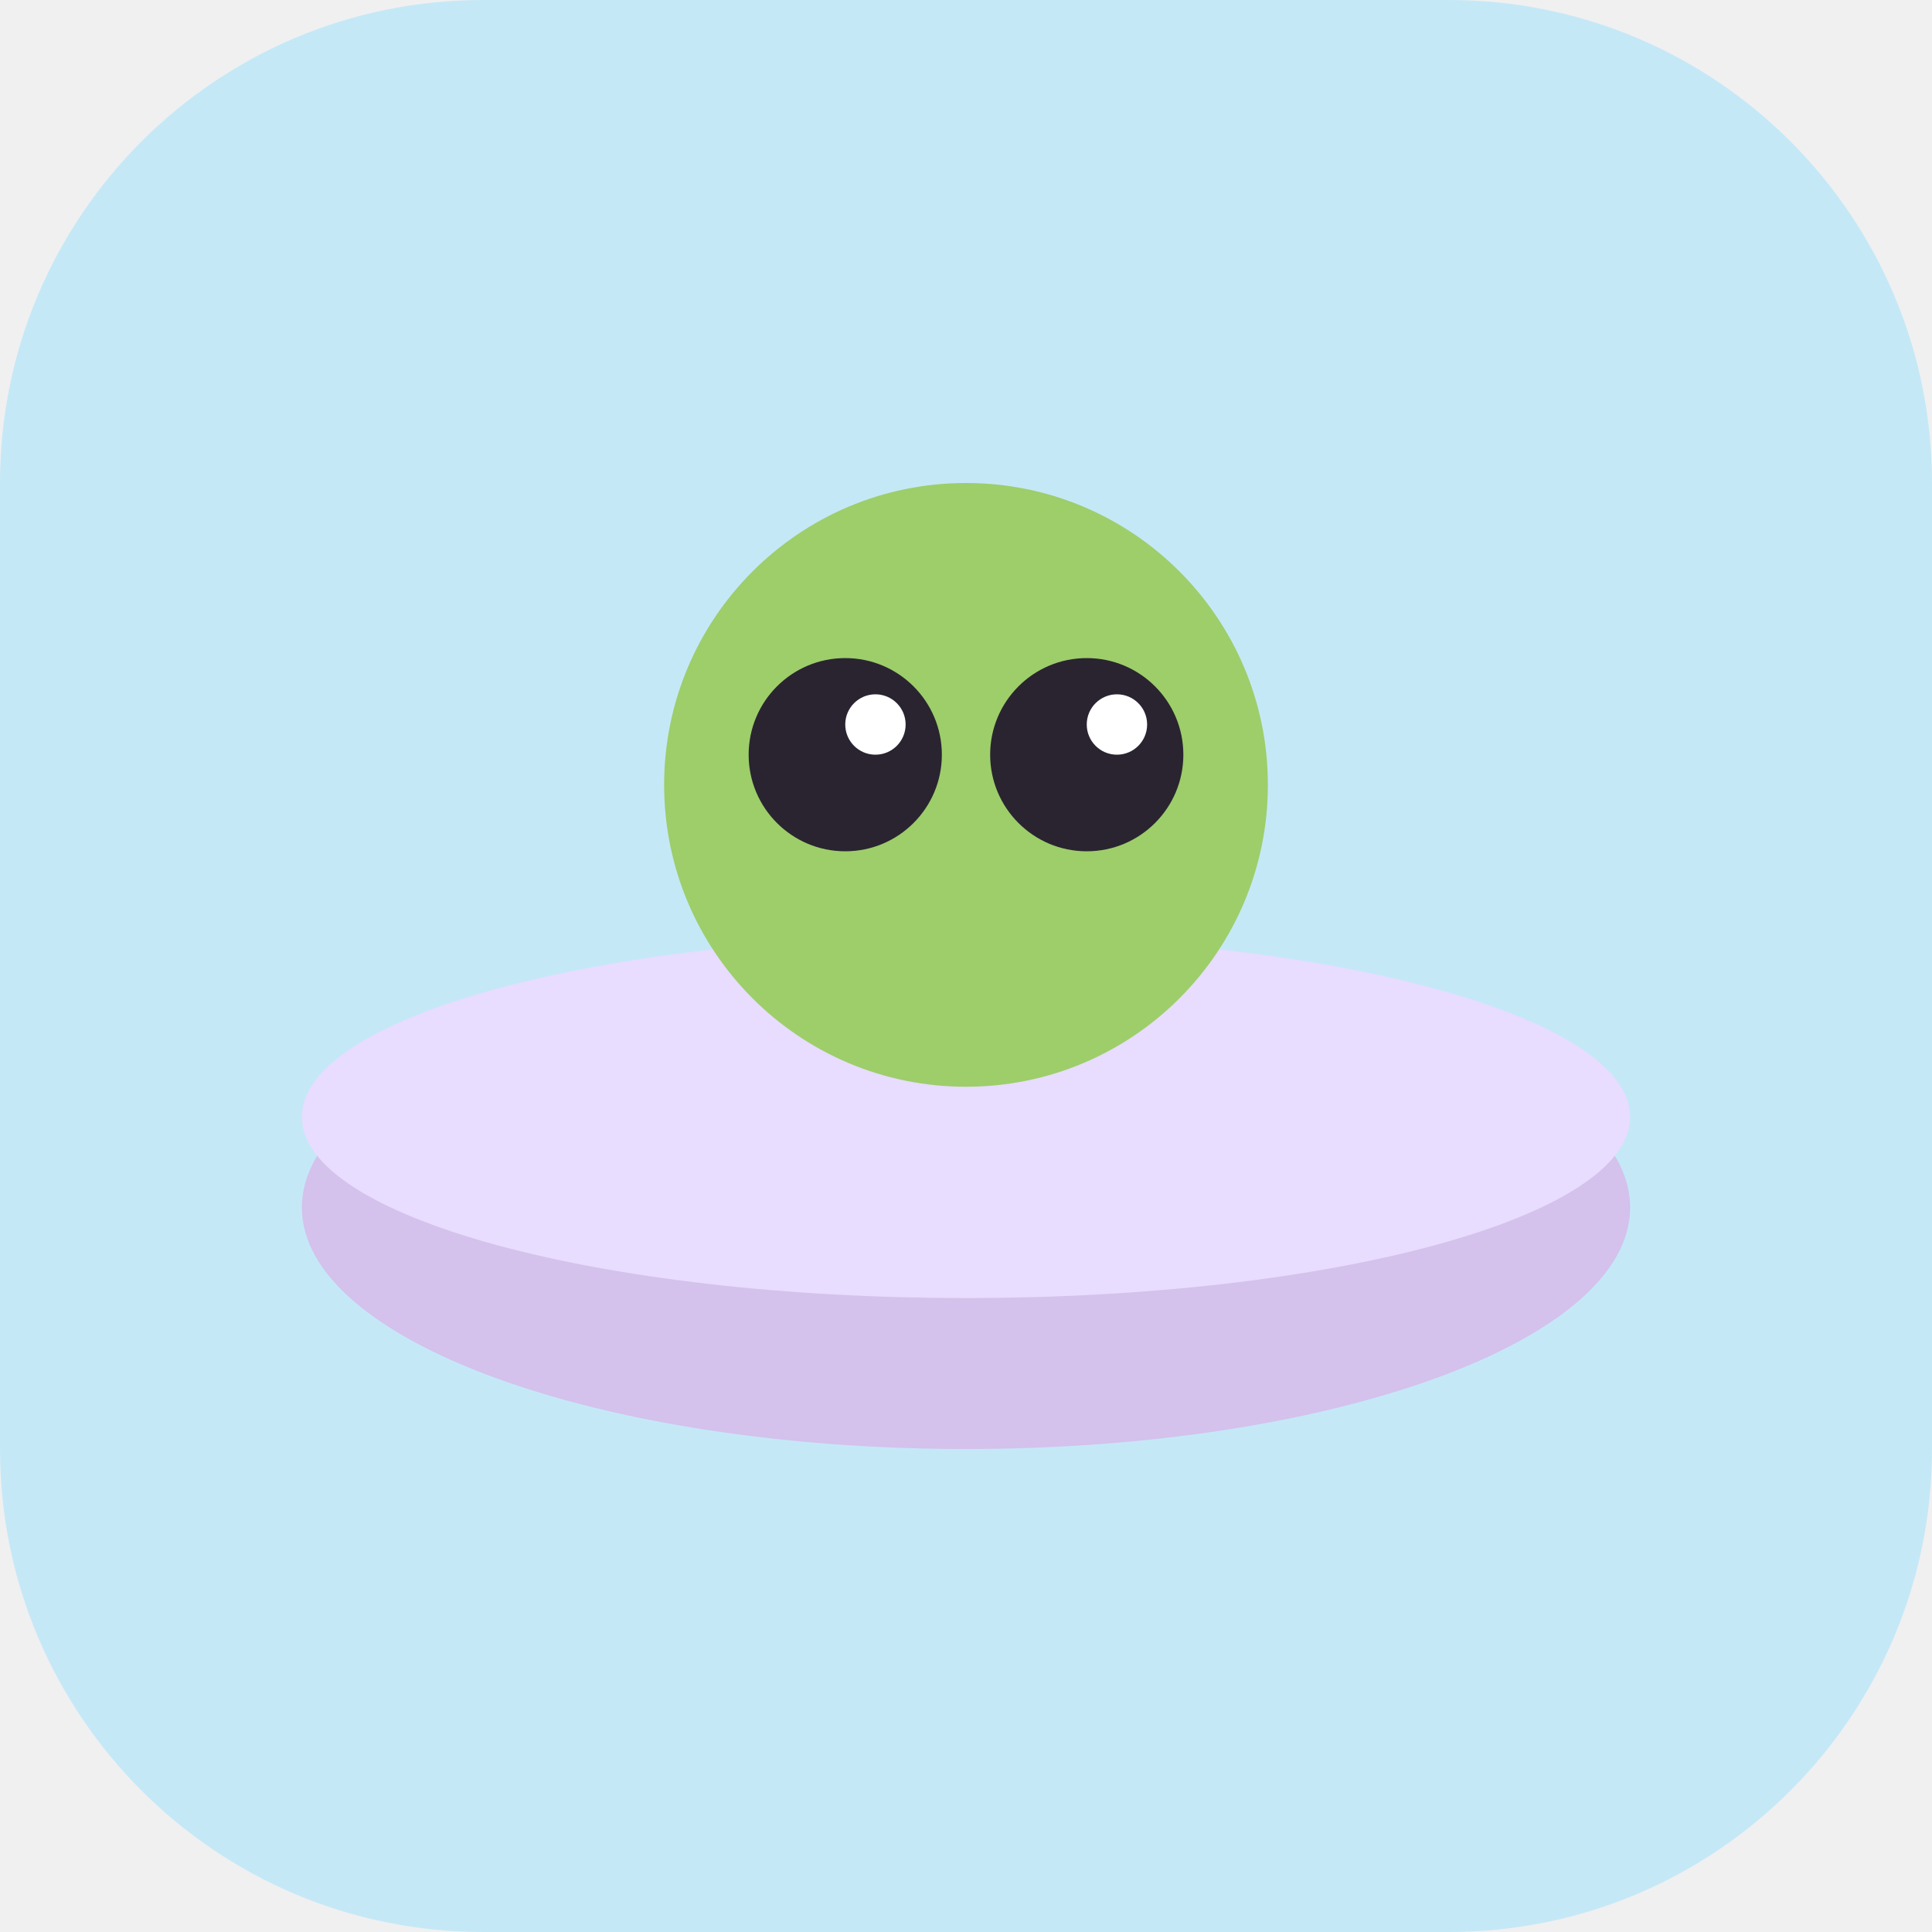
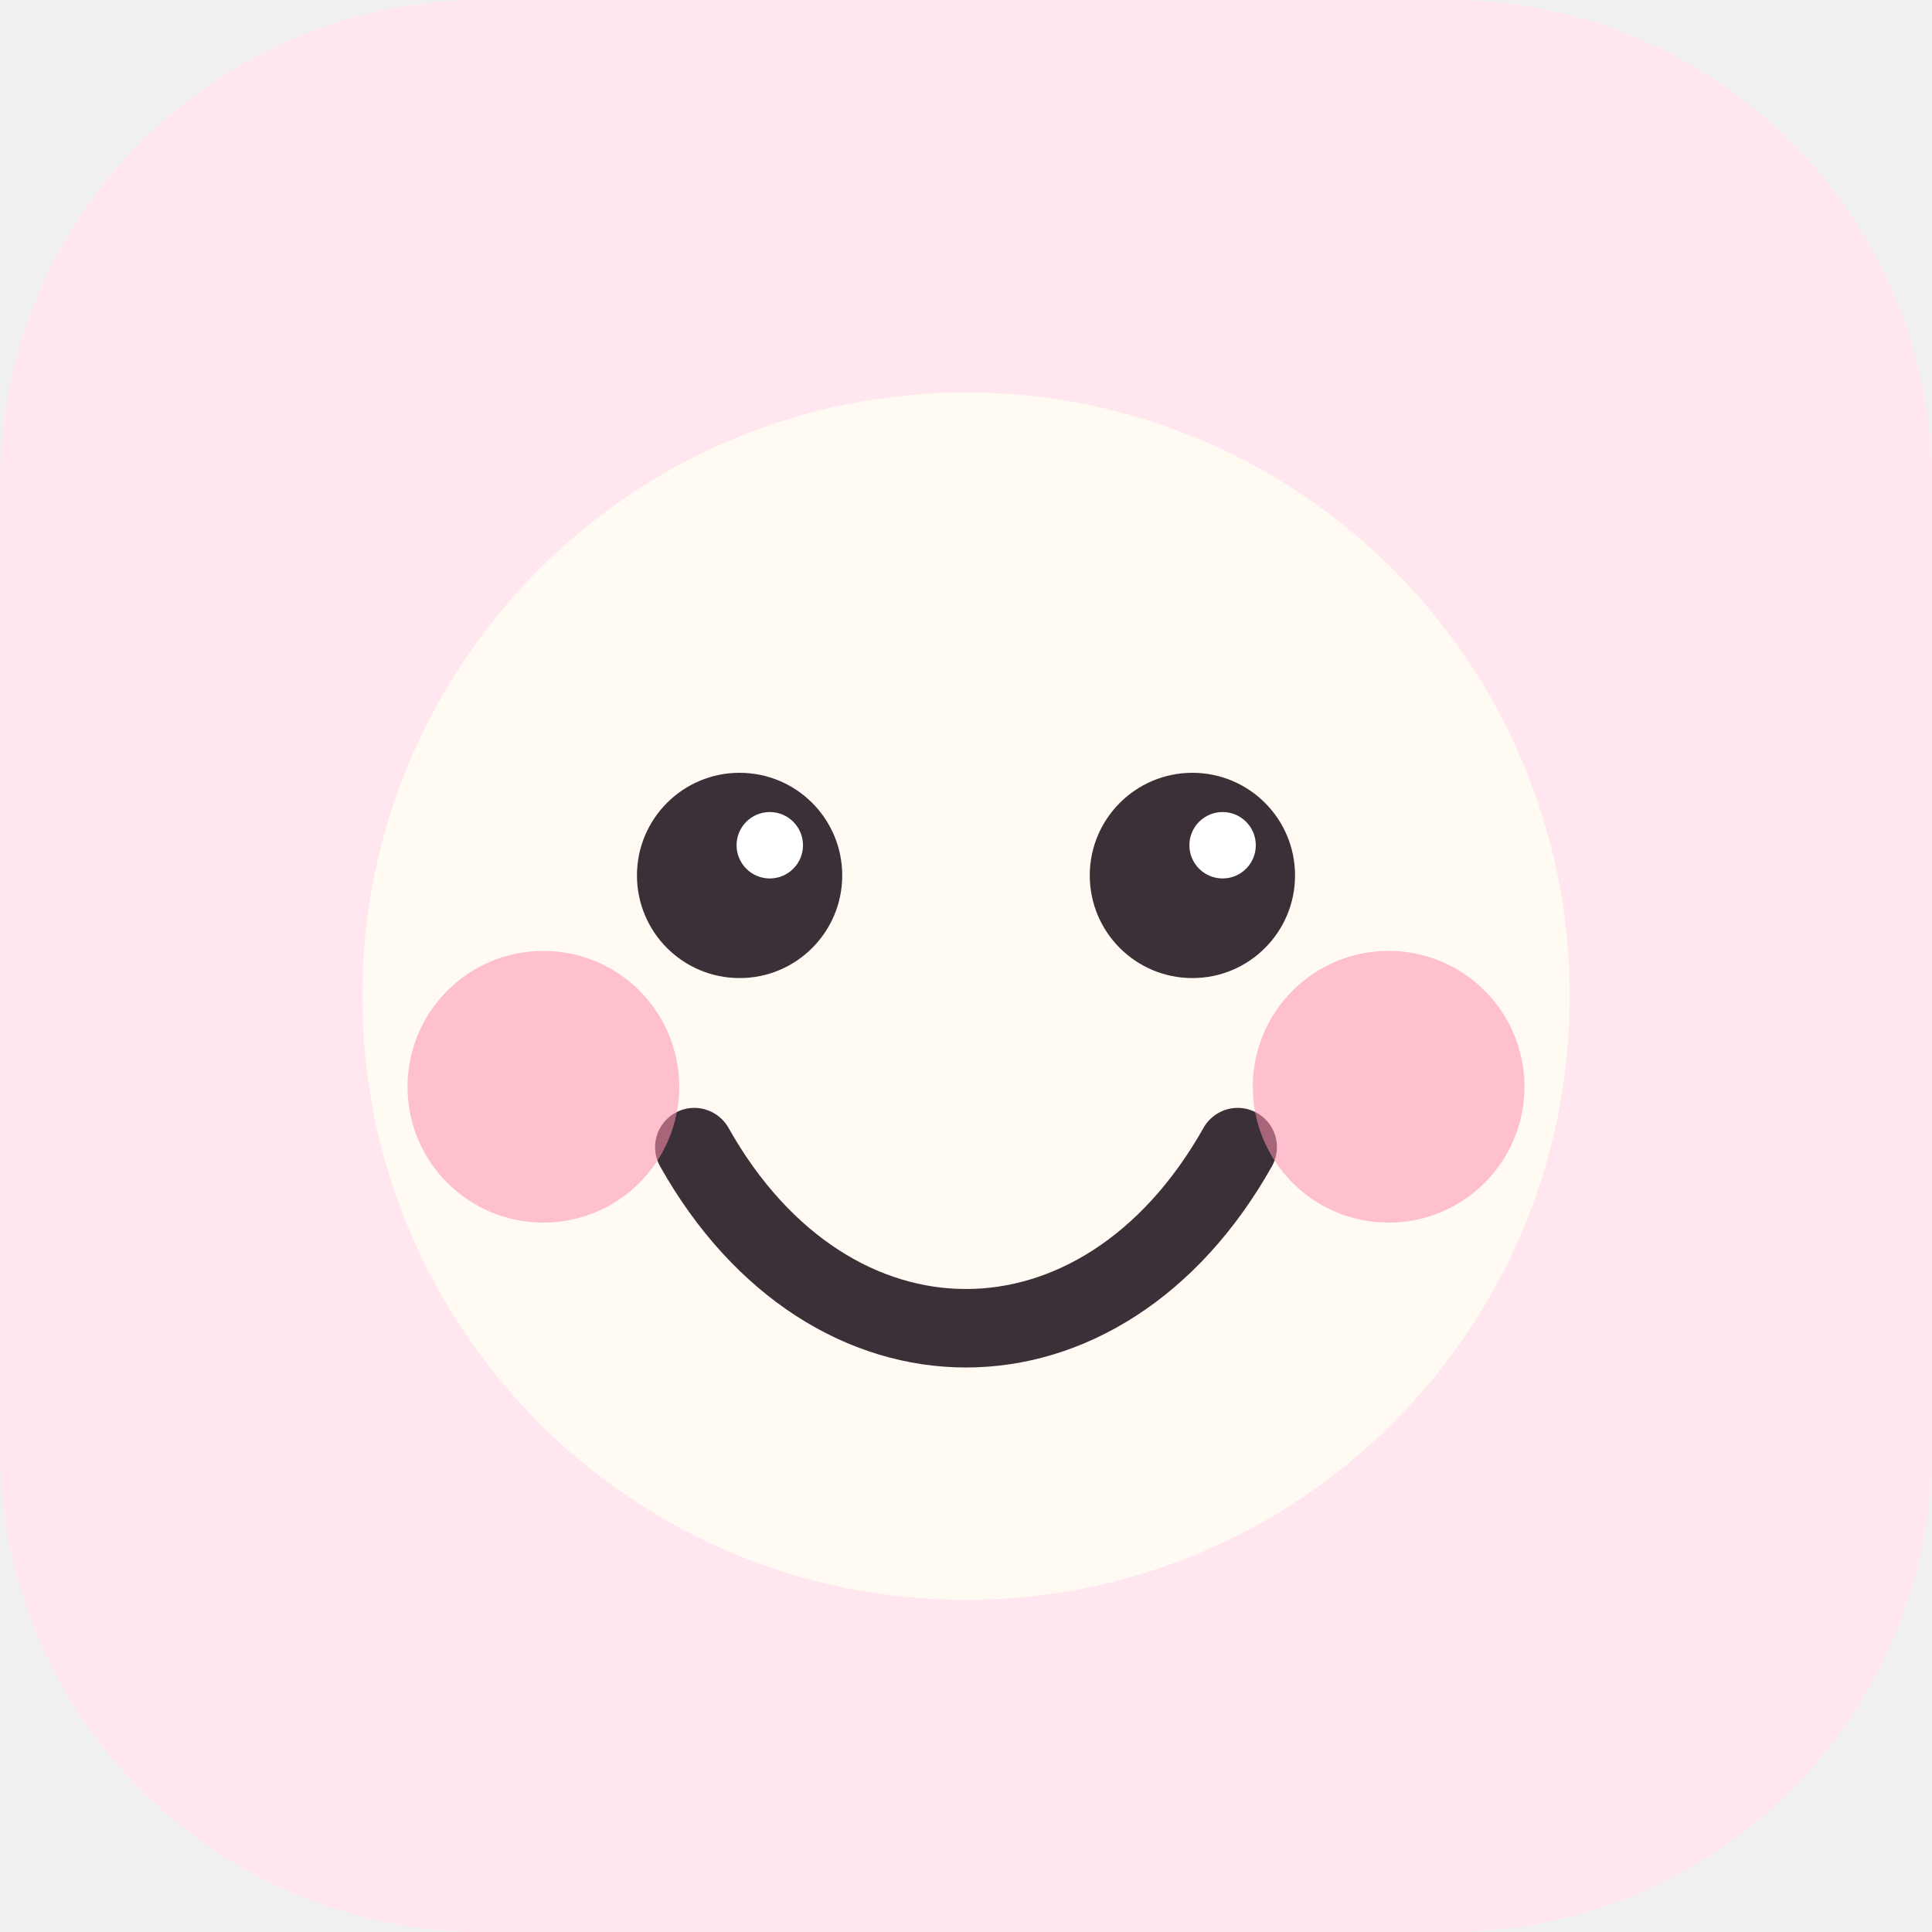
<svg xmlns="http://www.w3.org/2000/svg" viewBox="0 0 64 64">
-   <rect width="64" height="64" rx="16" fill="#c5e8f7" />
-   <ellipse cx="32" cy="40" rx="22" ry="8" fill="#d4c1ec" />
-   <ellipse cx="32" cy="37" rx="22" ry="6" fill="#e8dcff" />
-   <circle cx="32" cy="26" r="10" fill="#9dce6a" />
-   <circle cx="28" cy="25" r="3.2" fill="#2a2430" />
-   <circle cx="36" cy="25" r="3.2" fill="#2a2430" />
-   <circle cx="29" cy="24" r="1" fill="#fff" />
-   <circle cx="37" cy="24" r="1" fill="#fff" />
+   <rect width="64" height="64" rx="16" fill="#ffe6ef" />
+   <circle cx="32" cy="33" r="20" fill="#fffaf2" />
+   <circle cx="24.5" cy="29" r="3.4" fill="#3c3038" />
+   <circle cx="39.5" cy="29" r="3.4" fill="#3c3038" />
+   <circle cx="25.5" cy="28" r="1.1" fill="#fff" />
+   <circle cx="40.5" cy="28" r="1.1" fill="#fff" />
+   <path d="M23 38c4.5 8 13.5 8 18 0" stroke="#3c3038" stroke-width="2.6" fill="none" stroke-linecap="round" />
+   <circle cx="18" cy="36" r="4.5" fill="#ff8fae" opacity="0.55" />
+   <circle cx="46" cy="36" r="4.5" fill="#ff8fae" opacity="0.55" />
</svg>
